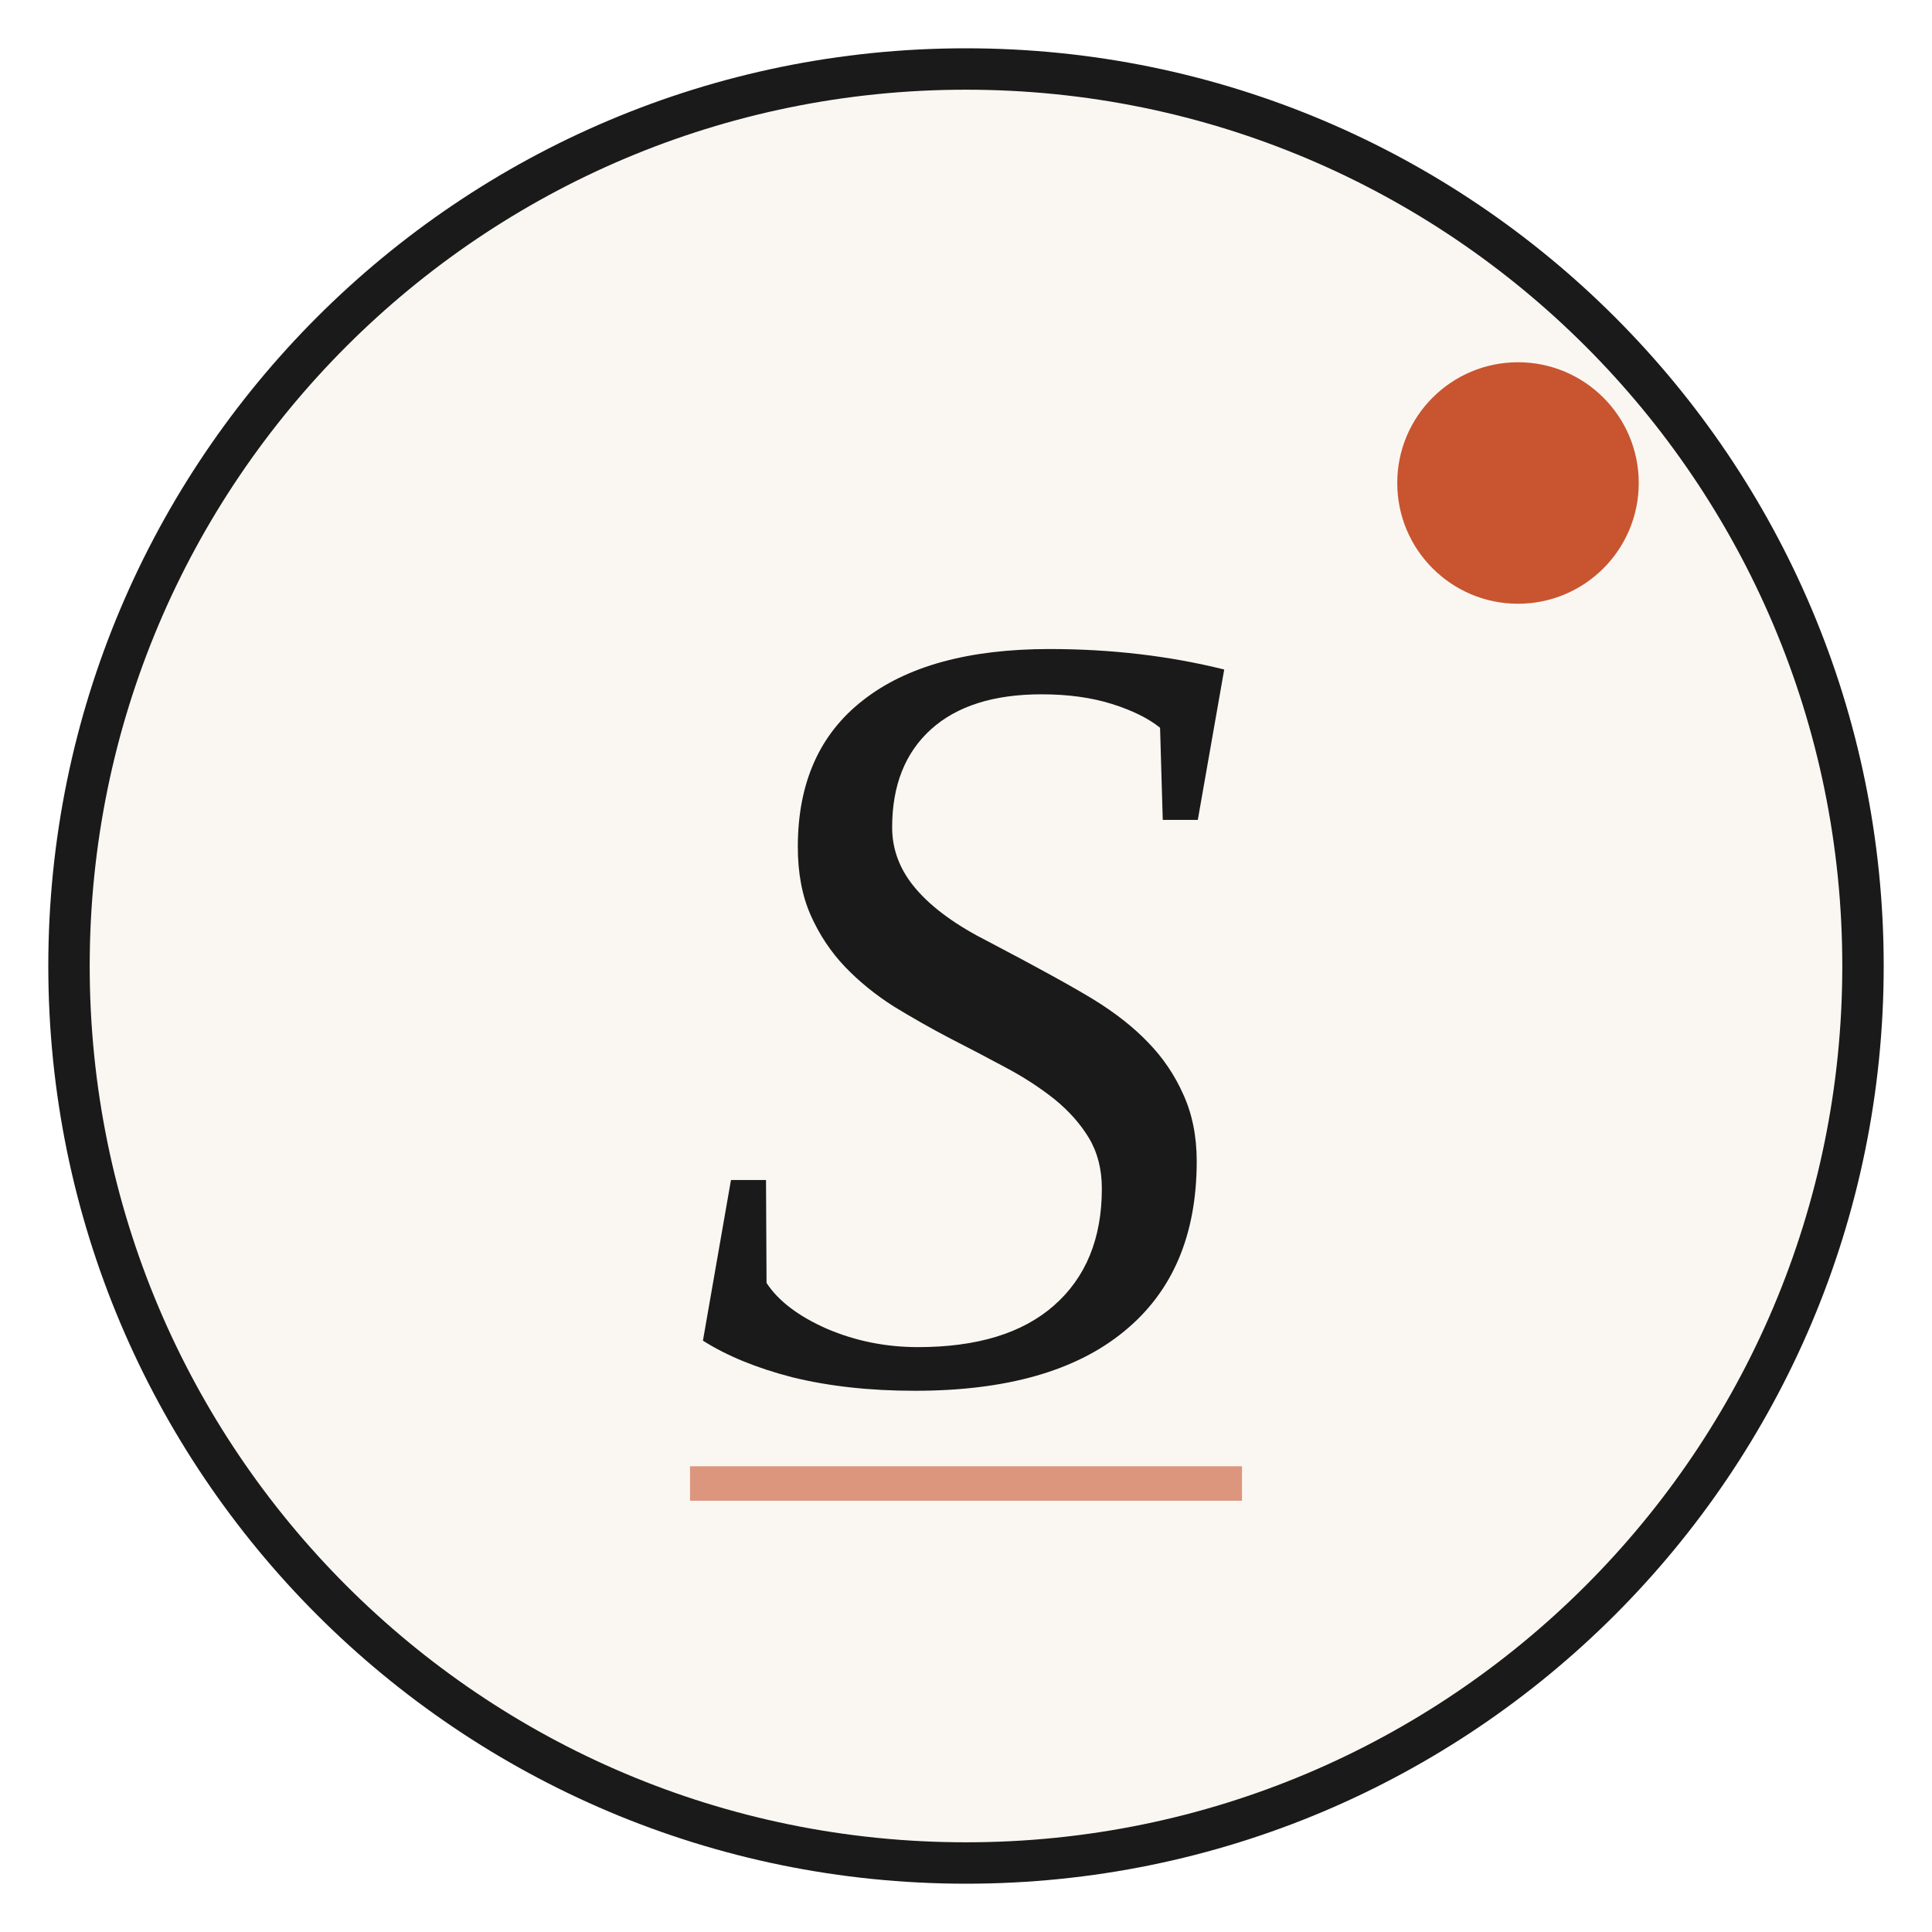
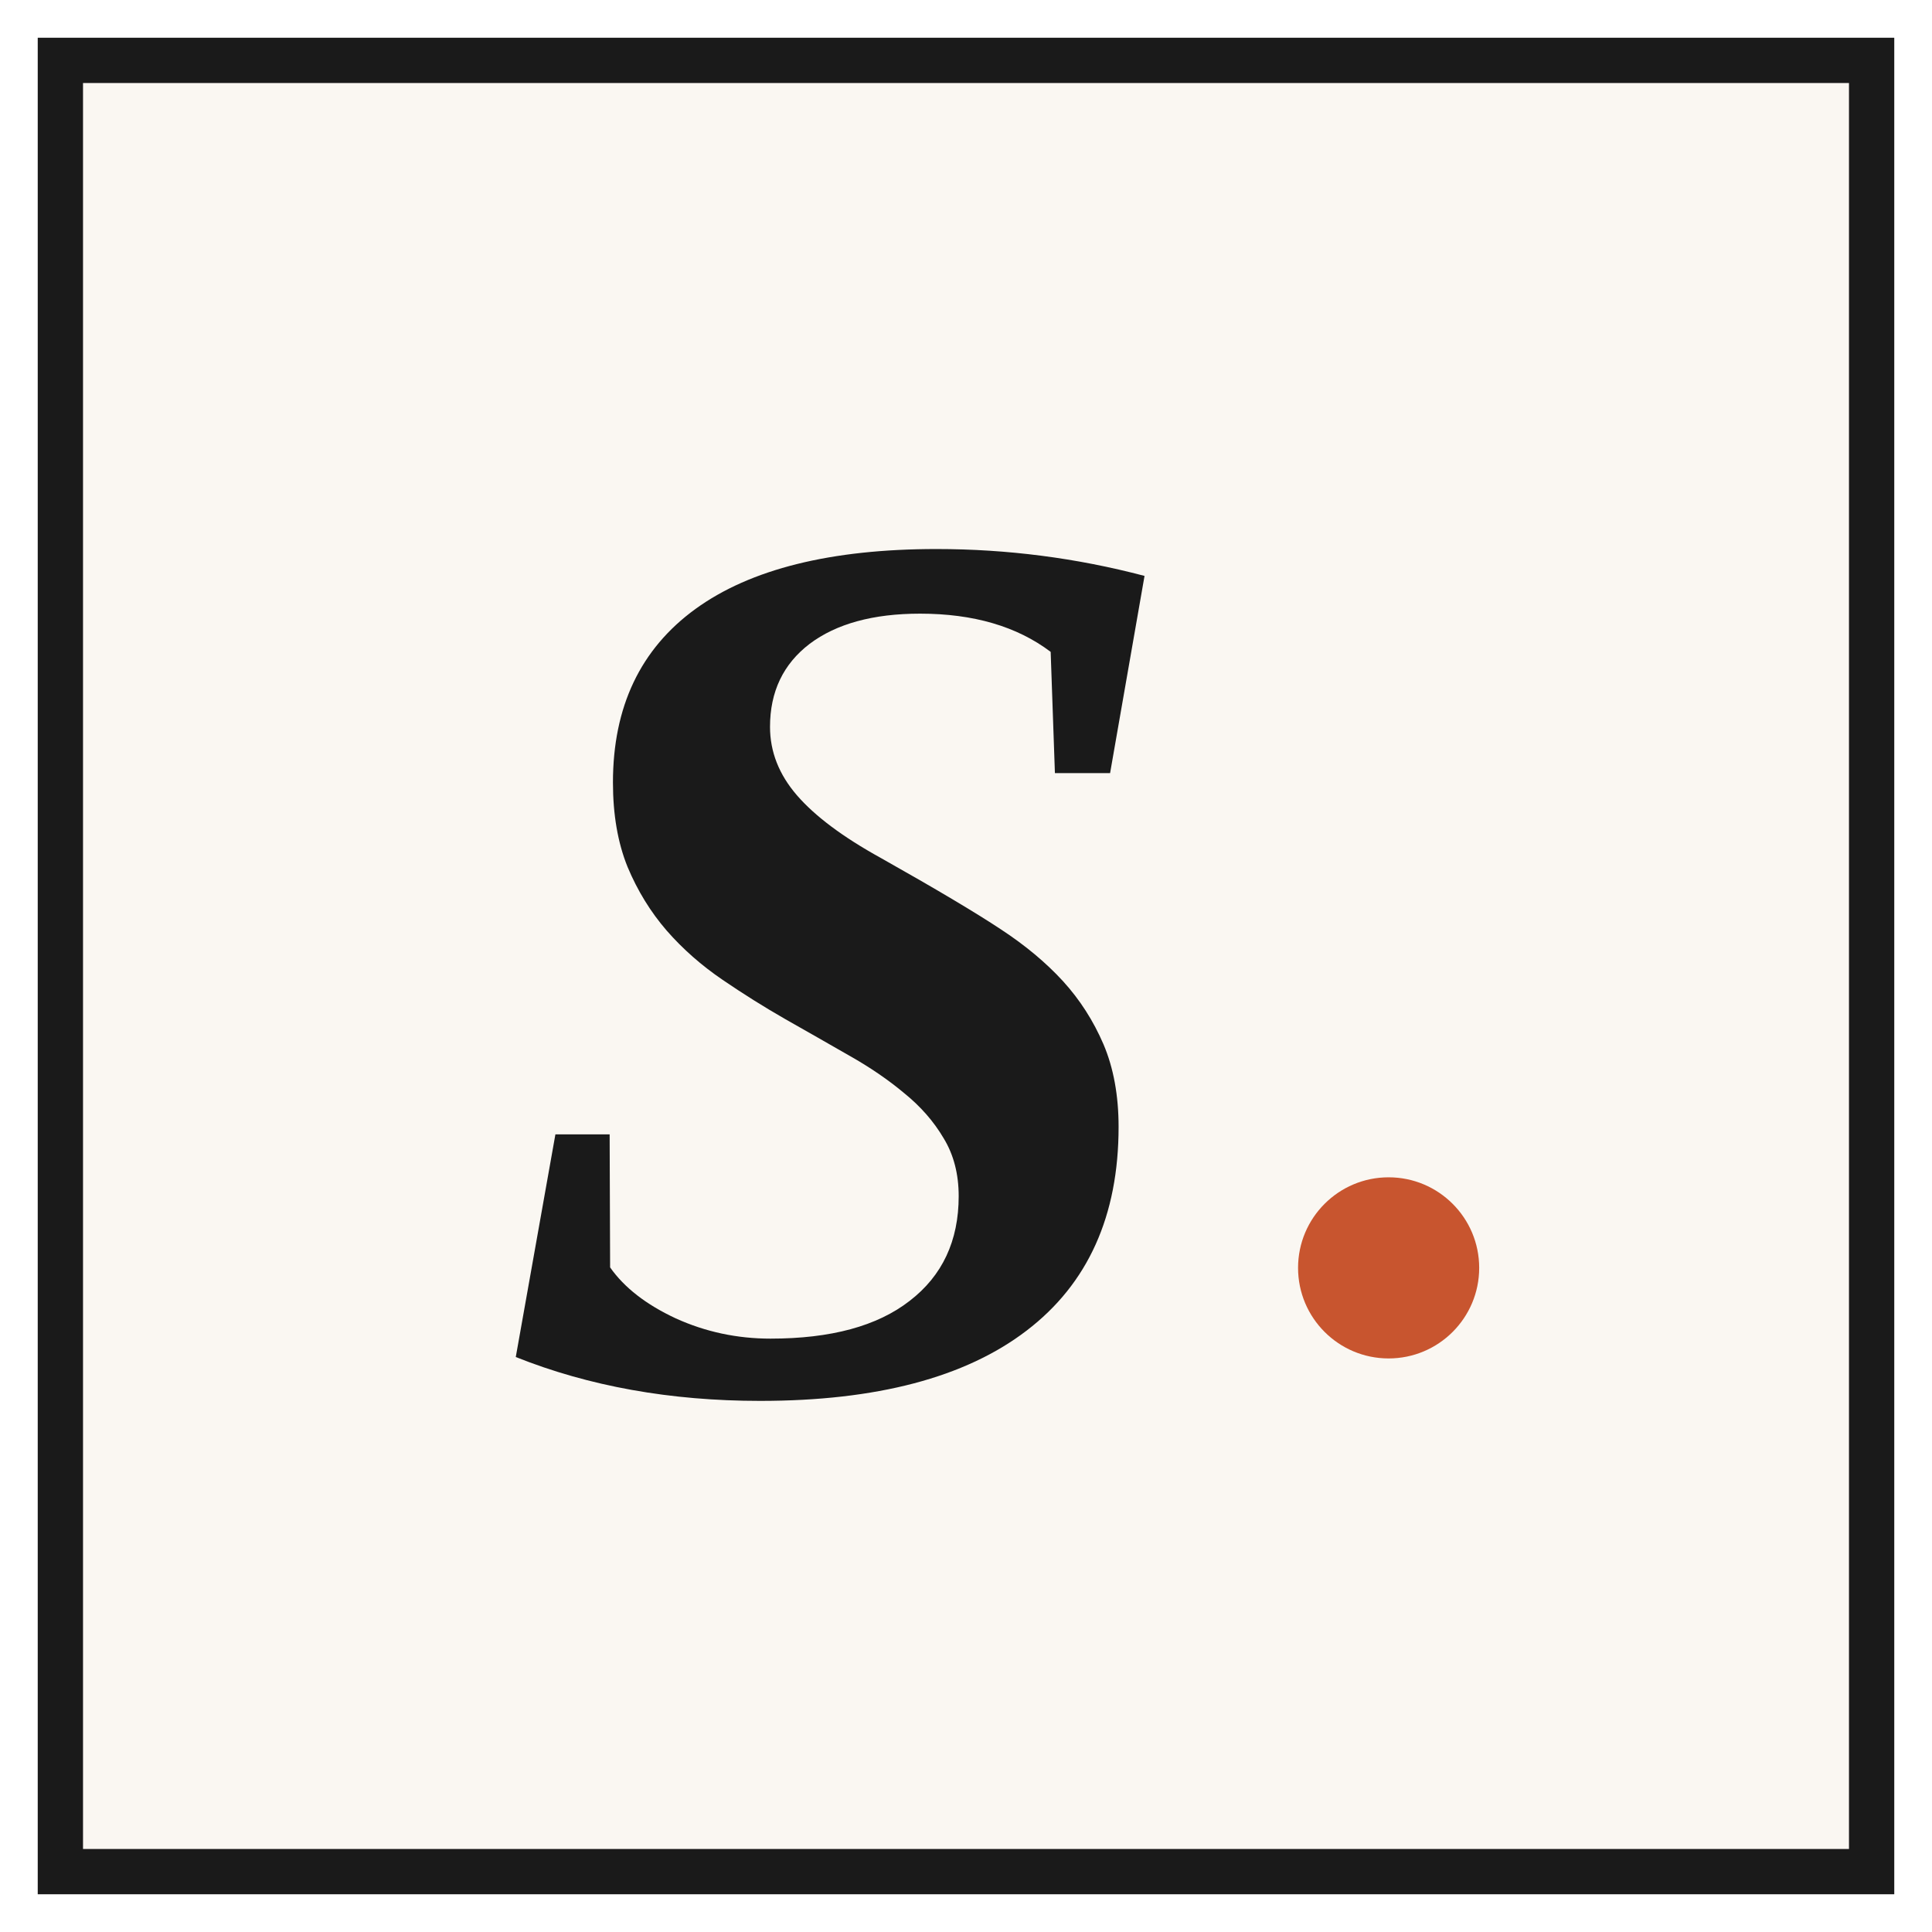
- <svg xmlns="http://www.w3.org/2000/svg" viewBox="0 0 56 56" fill="none">
-   <circle cx="28" cy="28" r="26" fill="#FAF7F2" stroke="#1A1A1A" stroke-width="1.2" />
-   <text x="28" y="40" text-anchor="middle" font-family="Georgia, 'Times New Roman', serif" font-style="italic" font-weight="500" font-size="32" fill="#1A1A1A">S</text>
-   <circle cx="44" cy="14" r="3.5" fill="#C8552F" />
-   <line x1="20" y1="43" x2="36" y2="43" stroke="#C8552F" stroke-width="1" opacity="0.6" />
+ <svg xmlns="http://www.w3.org/2000/svg" viewBox="0 0 64 64" fill="none">
+   <rect x="2" y="2" width="60" height="60" fill="#FAF7F2" stroke="#1A1A1A" stroke-width="1.5" />
+   <text x="28" y="46" text-anchor="middle" font-family="Georgia, 'Times New Roman', serif" font-style="italic" font-weight="700" font-size="42" fill="#1A1A1A">S</text>
+   <circle cx="46" cy="42" r="3" fill="#C8552F" />
</svg>
